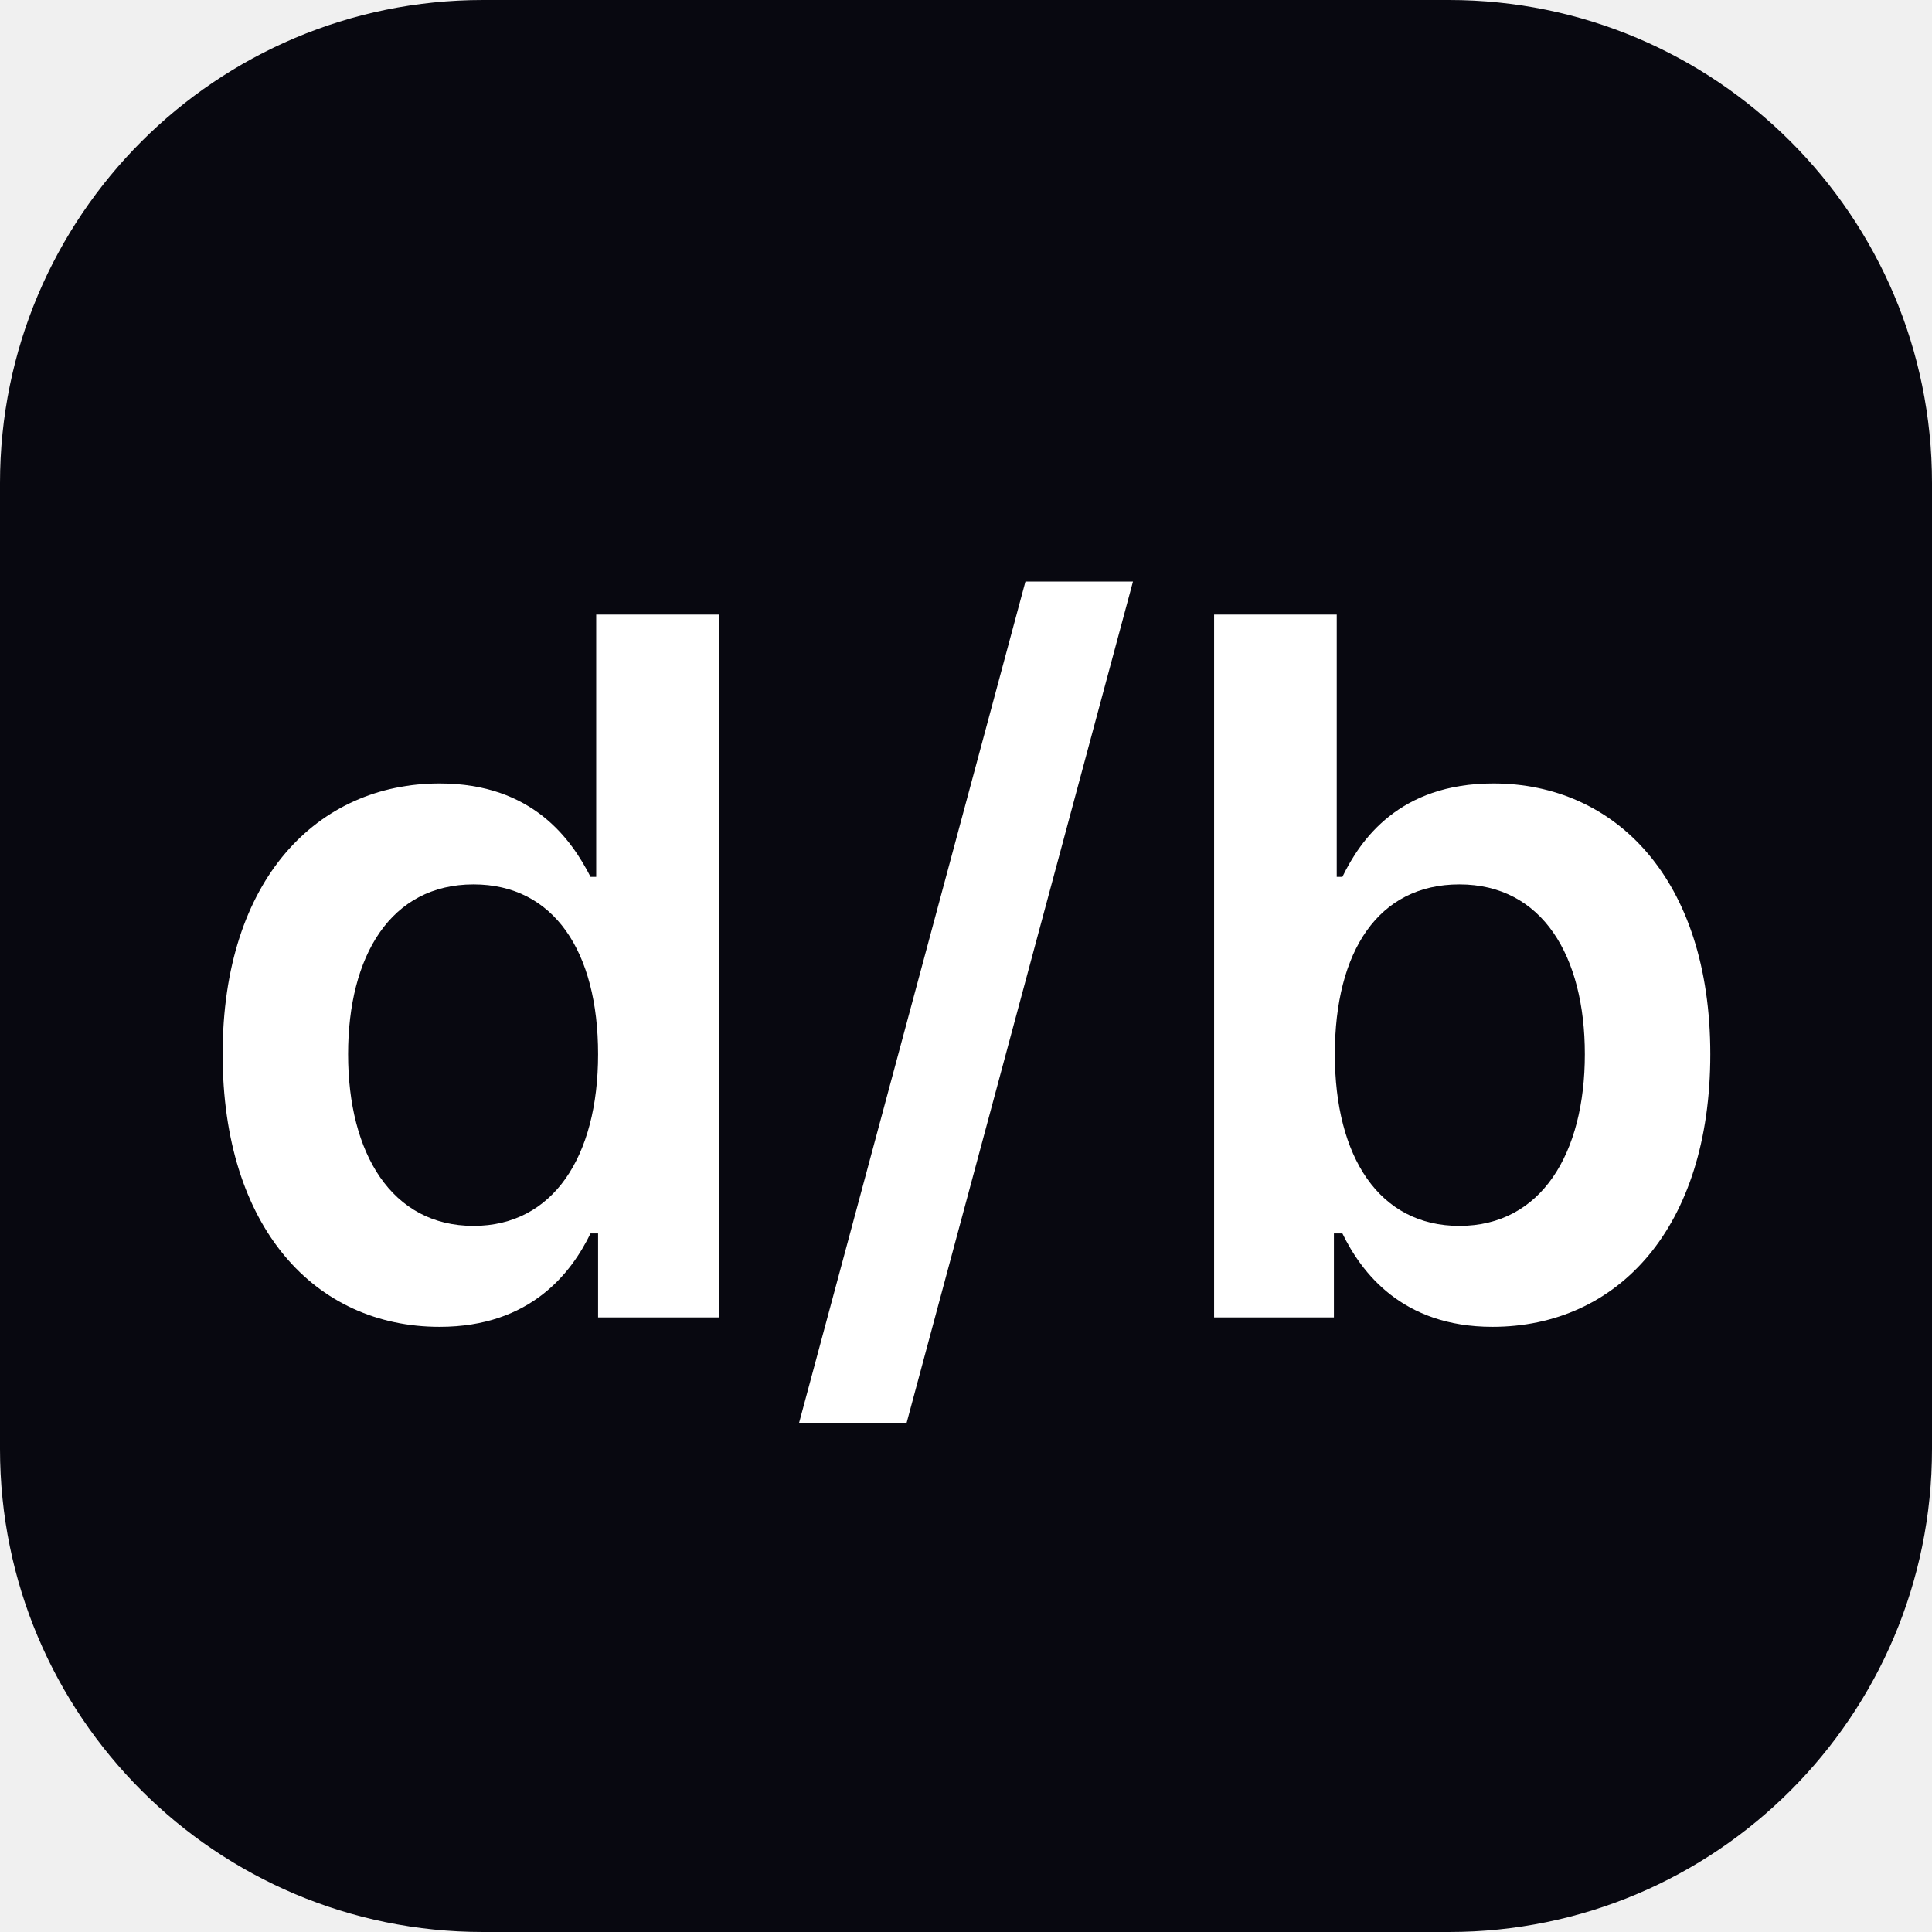
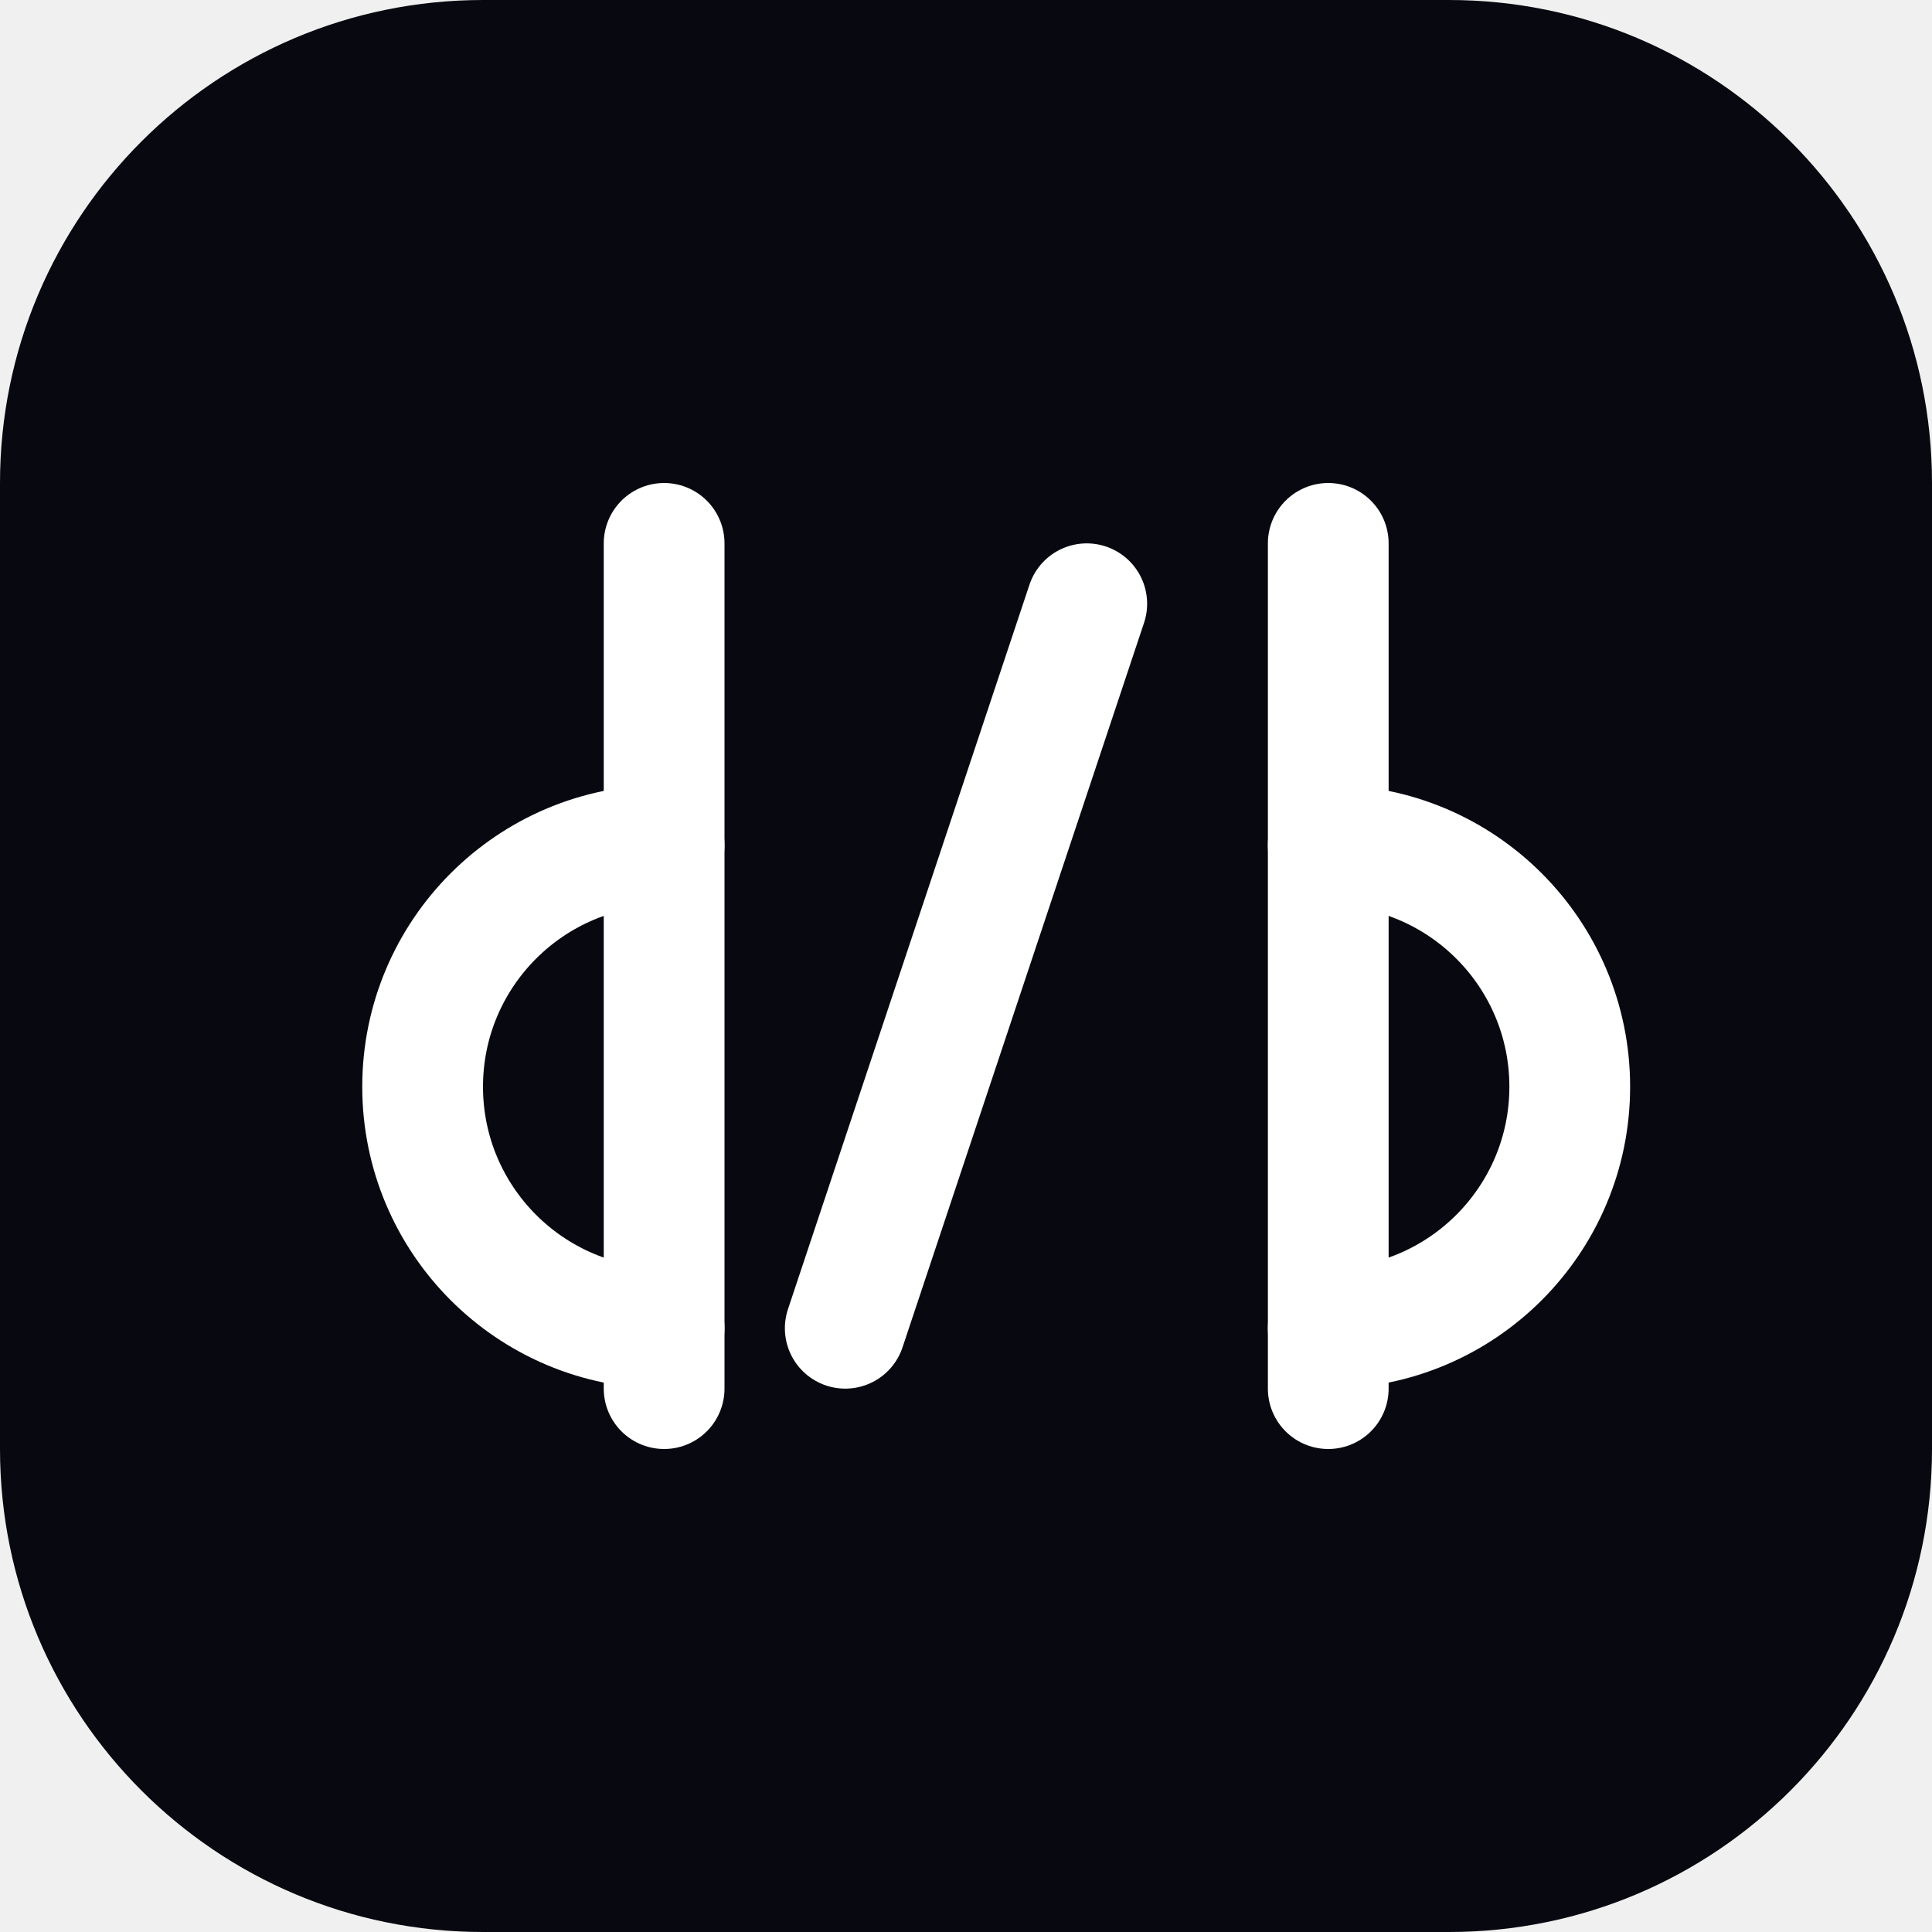
<svg xmlns="http://www.w3.org/2000/svg" viewBox="0 0 32 32">
  <rect width="32" height="32" rx="8" fill="#080810" />
-   <text x="50%" y="50%" dominant-baseline="central" text-anchor="middle" font-family="Inter, system-ui, sans-serif" font-weight="600" font-size="16" fill="white">d/b</text>
+   <g fill="none" stroke="white" stroke-width="2" stroke-linecap="round">
+     <line x1="11" y1="9" x2="11" y2="23" />
+     <path d="M11 14 A4 4 0 0 0 11 22" />
+     <line x1="18" y1="10" x2="14" y2="22" />
+     <line x1="22" y1="9" x2="22" y2="23" />
+     <path d="M22 14 A4 4 0 0 1 22 22" />
+   </g>
</svg>
